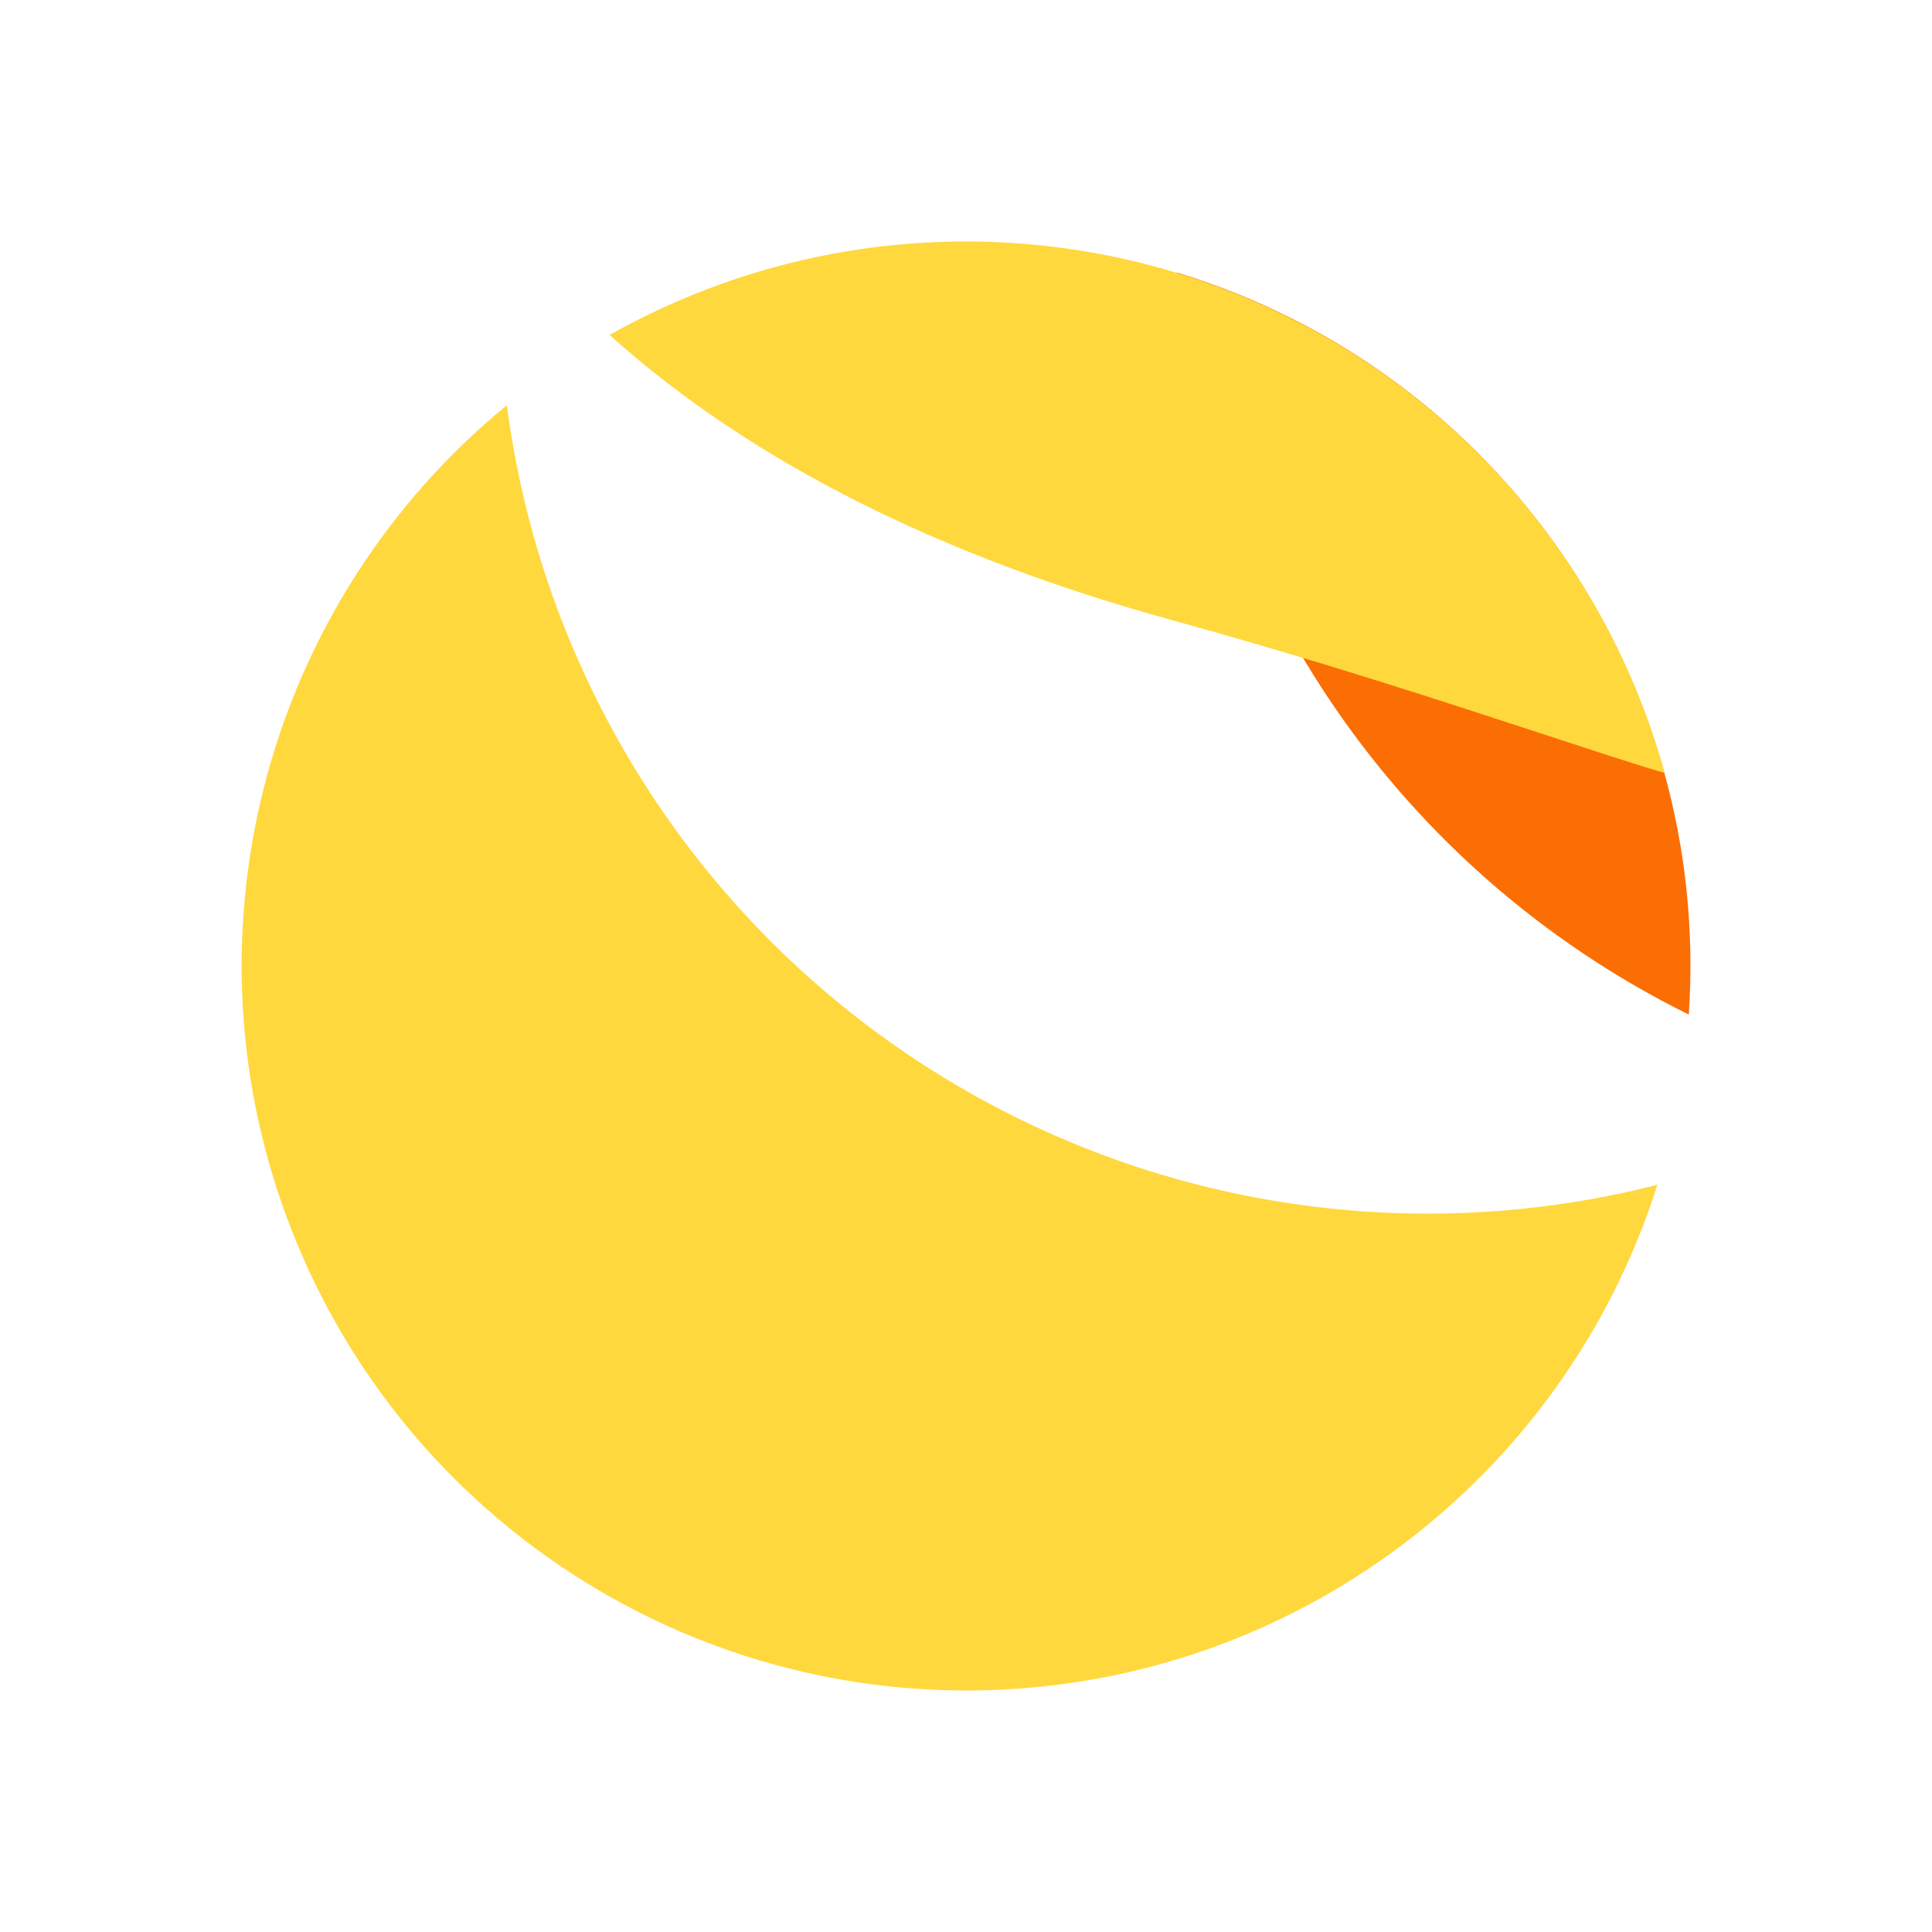
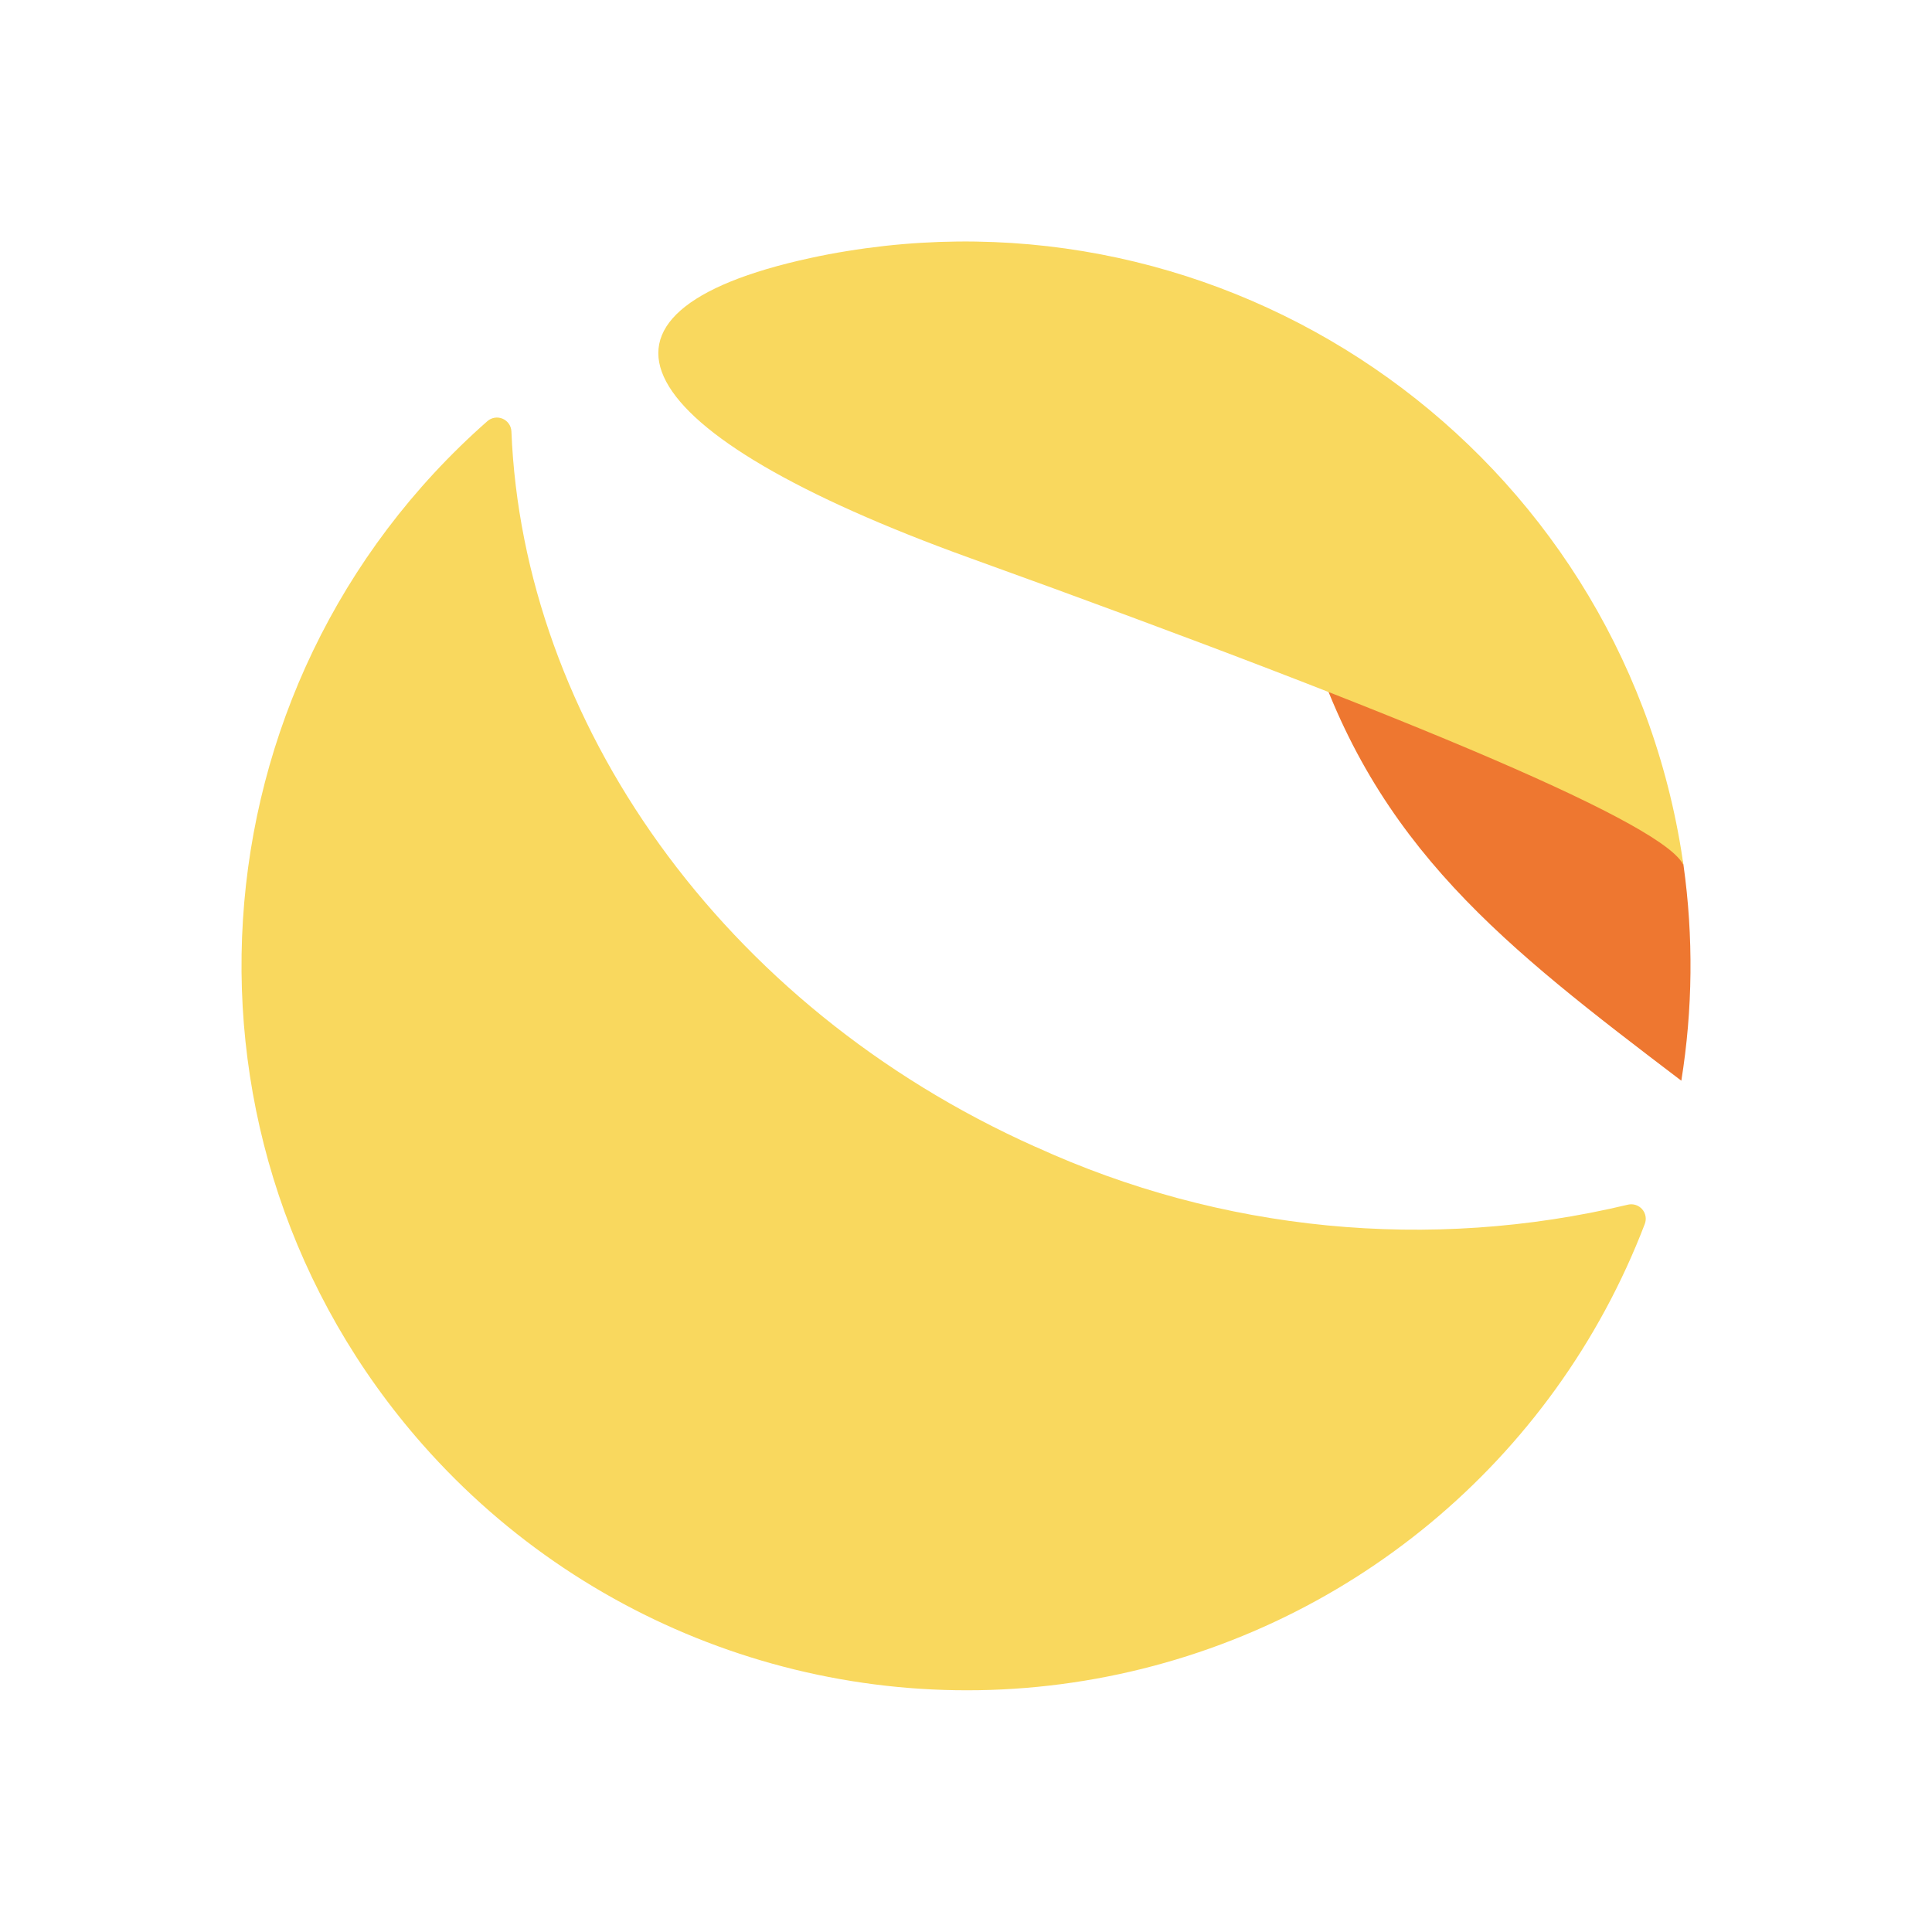
<svg xmlns="http://www.w3.org/2000/svg" width="24" height="24" fill="none" viewBox="0 0 24 24">
-   <path fill="#FFD83D" d="M20.584 14.719A11.537 11.537 0 0 1 6.296 5.034a9.004 9.004 0 1 0 14.294 9.68h-.006z" />
-   <path fill="#FB6E04" d="M20.978 12.603a11.51 11.51 0 0 1-6.359-9.218 9.004 9.004 0 0 1 6.36 9.218" />
-   <path fill="#FFD83D" d="M20.68 9.603c-.473-.14-.996-.315-1.598-.512-1.188-.388-2.657-.872-4.514-1.385-2.802-.77-5.2-1.93-6.995-3.545A9.01 9.01 0 0 1 20.68 9.603" />
+   <path fill="#EE7730" d="m20.86 10.51-.723-.932-4.123-2.651a5 5 0 0 0 .045.233 10 10 0 0 0 .203.758c.815 2.607 2.441 3.846 4.624 5.507a9 9 0 0 0 .027-2.678z" />
+   <path fill="#F9D85E" d="M12.864 14.247C8.945 12.495 6.496 8.94 6.353 5.36a.18.18 0 0 0-.3-.127 9.005 9.005 0 0 0-.801 12.714 9.016 9.016 0 0 0 15.18-2.742.18.18 0 0 0-.21-.24 11.34 11.34 0 0 1-7.358-.719m8.049-3.497q-.318-.735-8.864-3.817c-4.3-1.552-5.1-3.049-1.986-3.726q.228-.05.459-.087c4.92-.802 9.559 2.53 10.362 7.44z" />
</svg>
